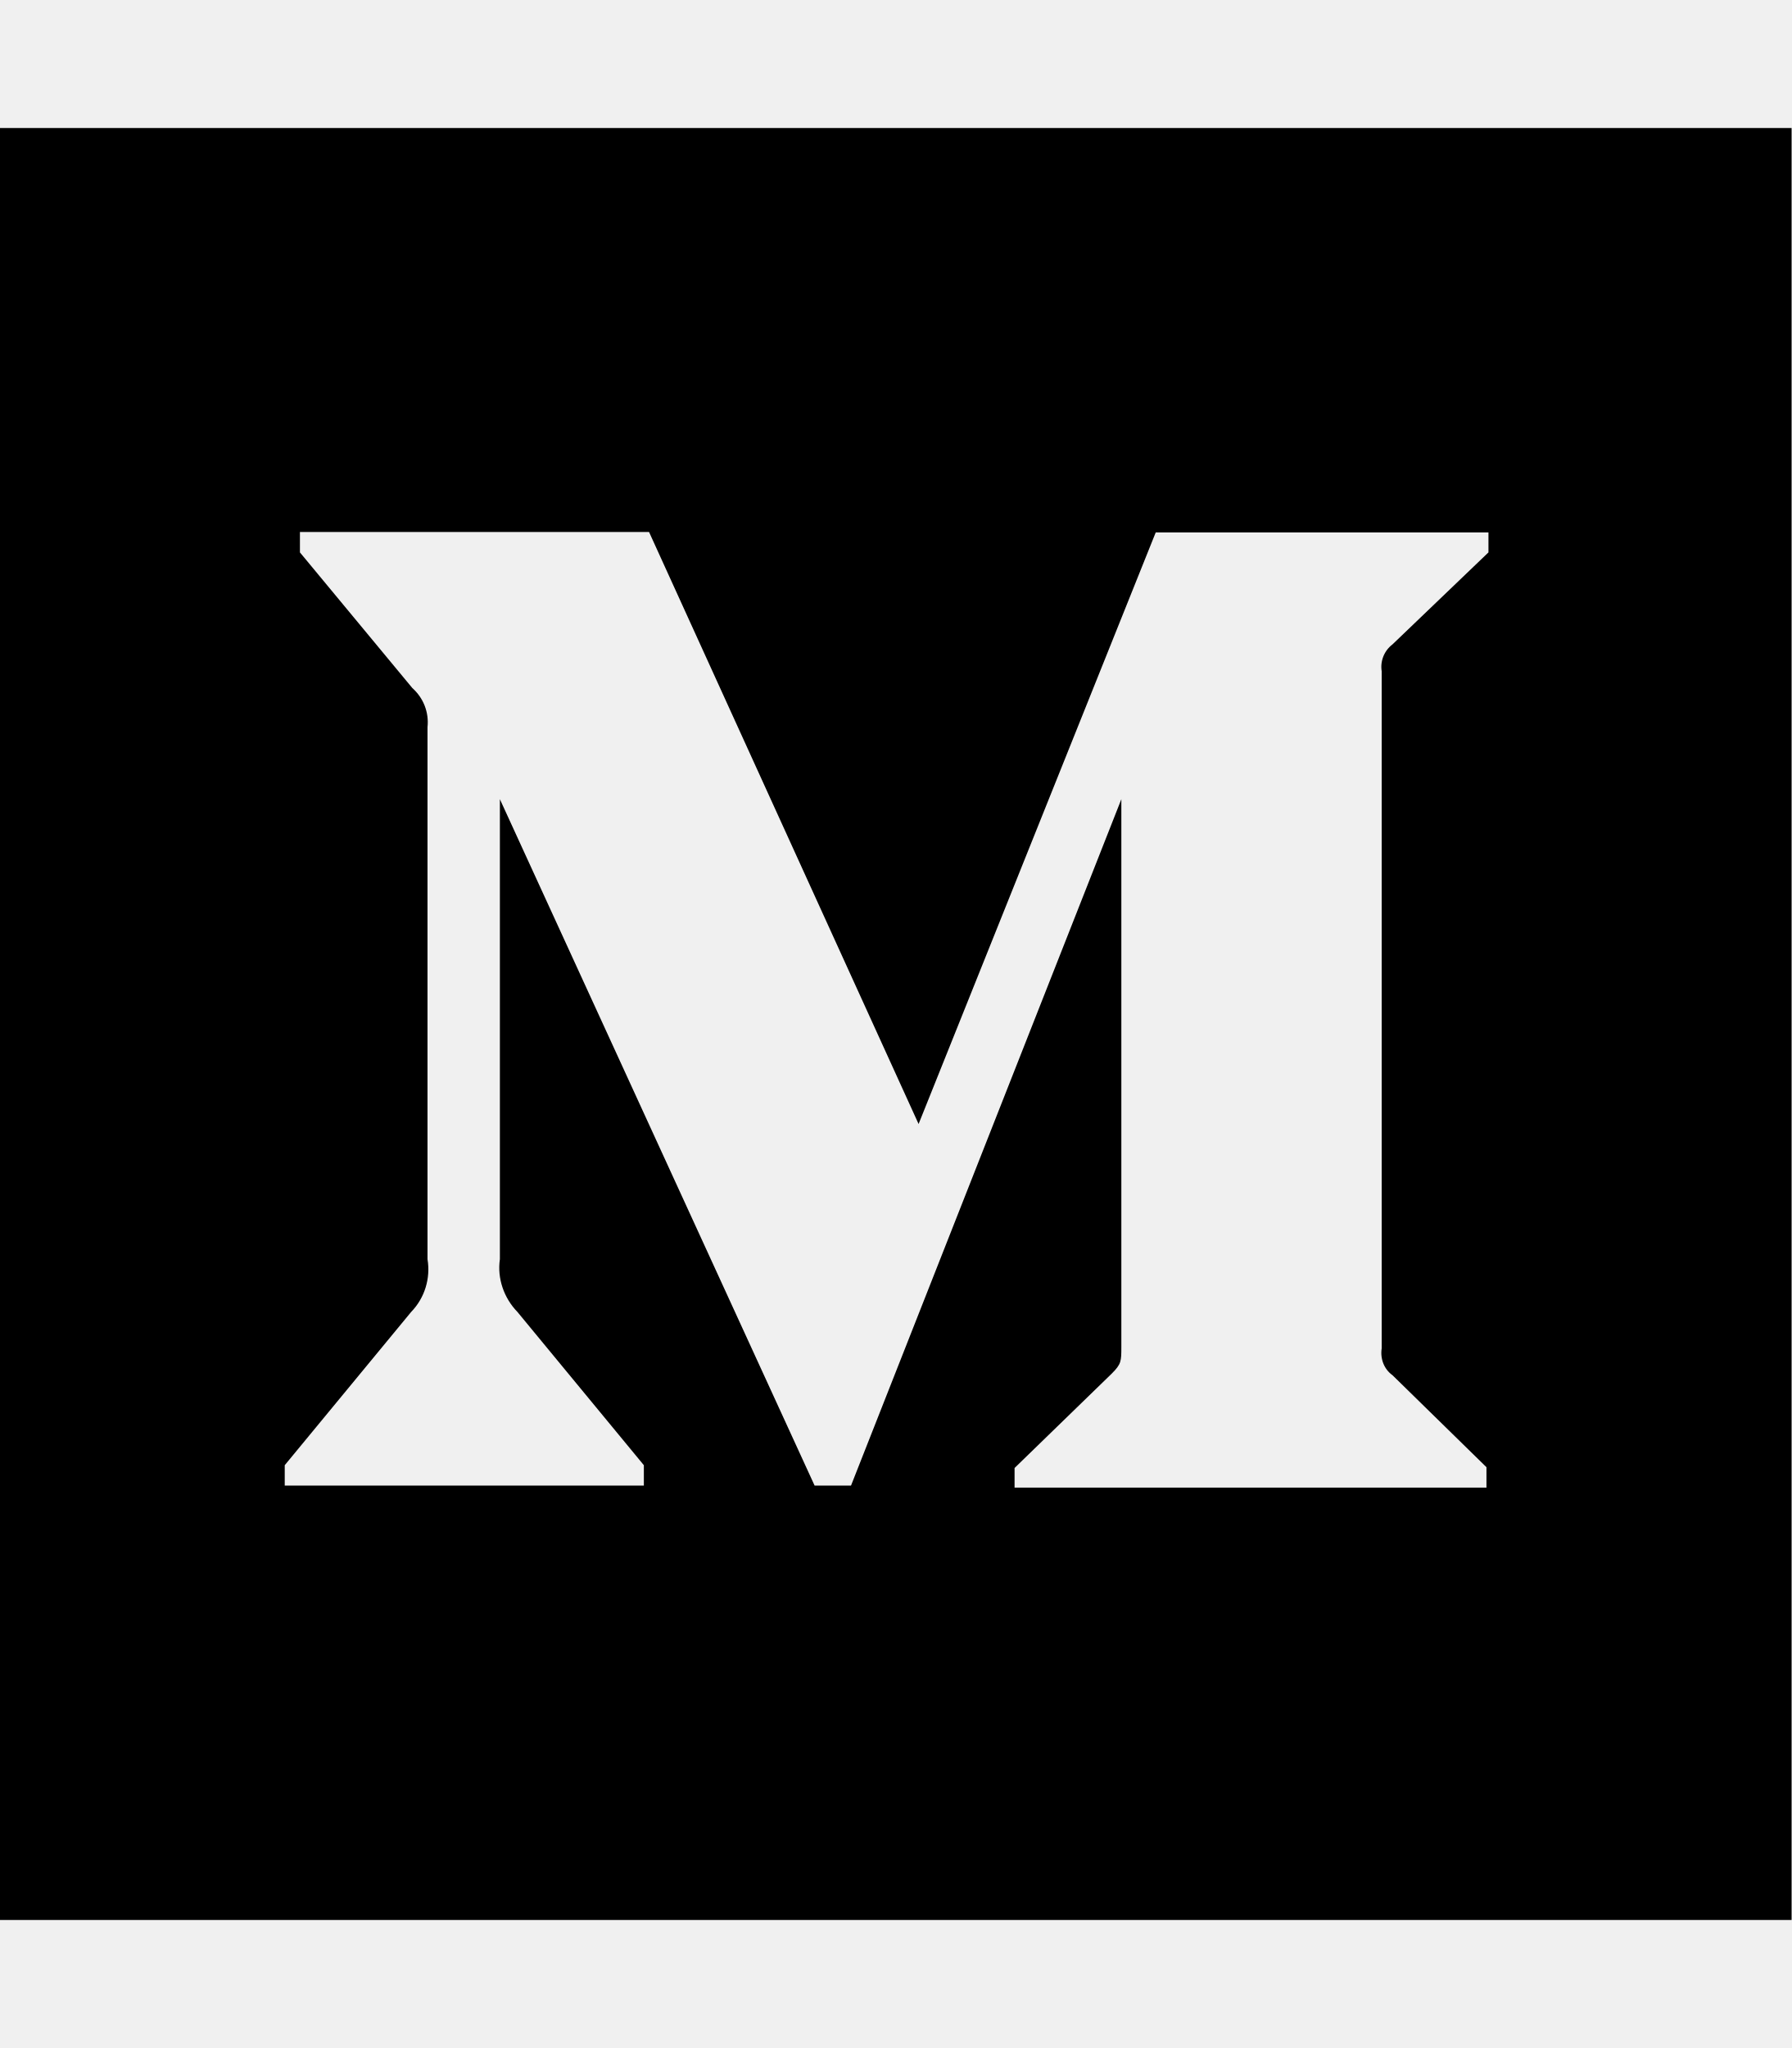
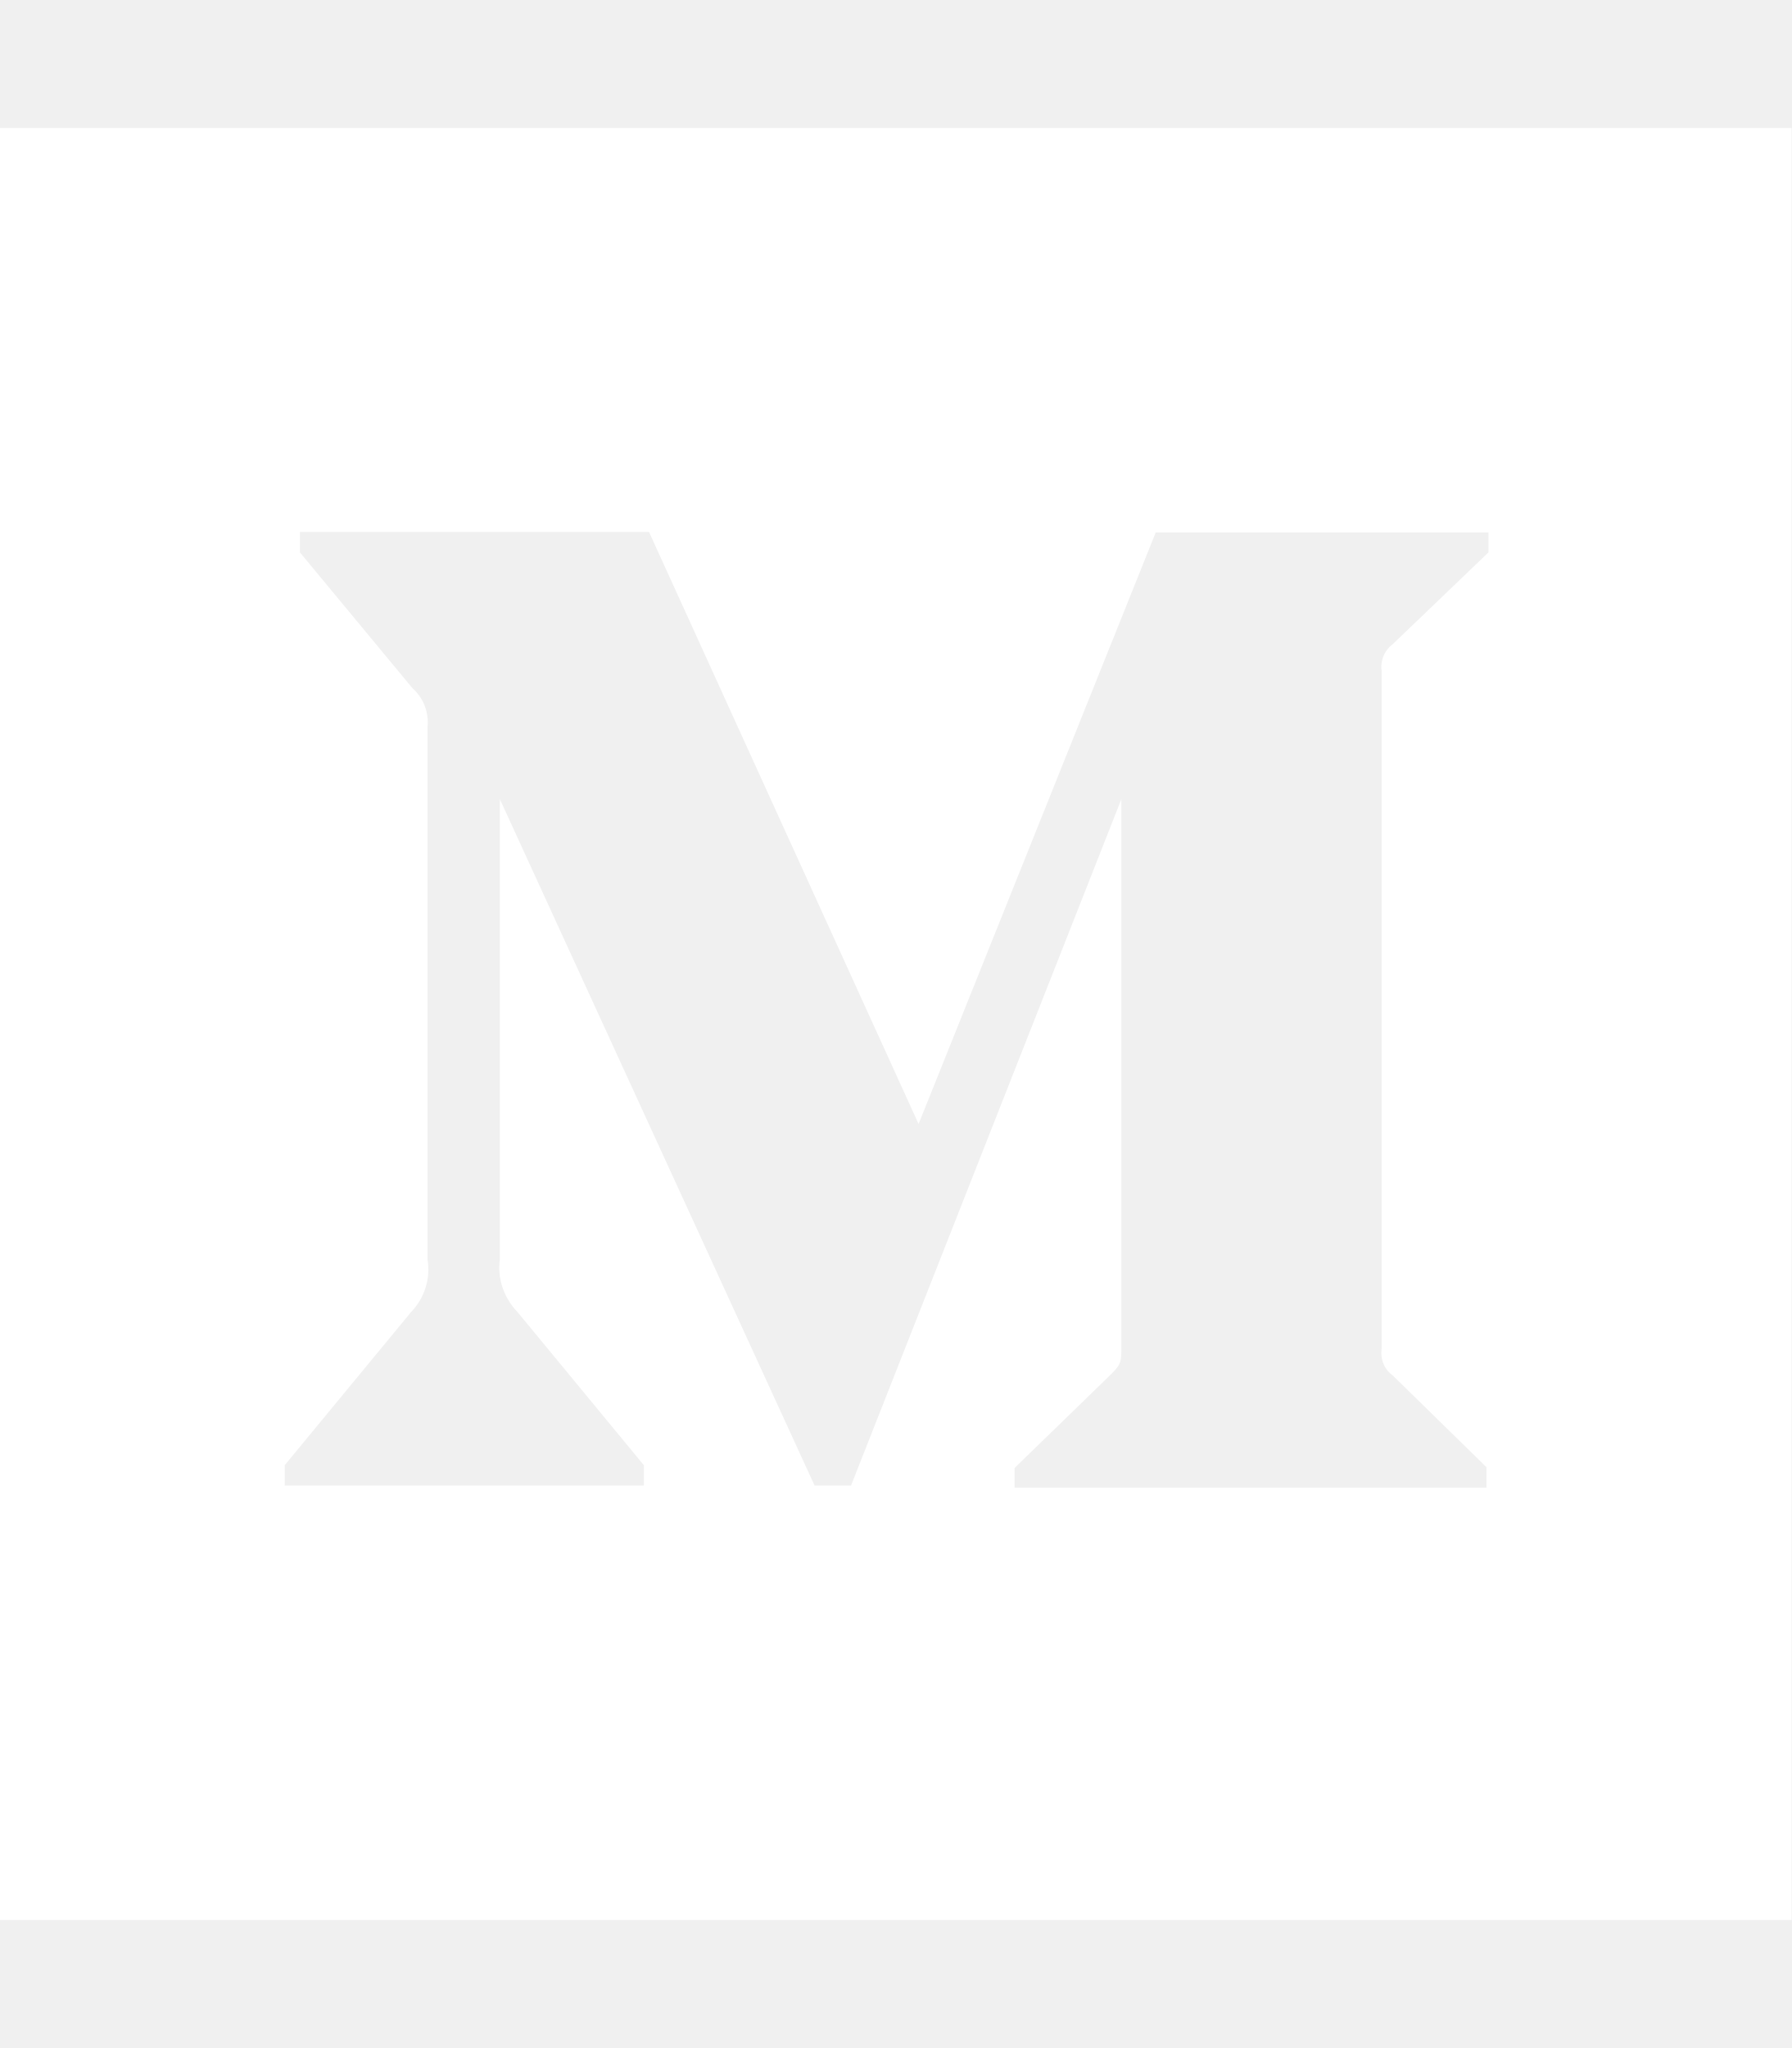
<svg xmlns="http://www.w3.org/2000/svg" viewBox="0 0 448 512">
-   <path d="M0 32v448h448V32H0zm372.2 106.1l-24 23c-2.1 1.6-3.1 4.2-2.7 6.7v169.3c-.4 2.6.6 5.2 2.7 6.7l23.5 23v5.1h-118V367l24.3-23.6c2.4-2.4 2.4-3.1 2.4-6.7V199.8l-67.6 171.6h-9.1L125 199.8v115c-.7 4.8 1 9.7 4.4 13.2l31.6 38.3v5.1H71.2v-5.1l31.6-38.3c3.4-3.5 4.9-8.4 4.1-13.2v-133c.4-3.7-1-7.3-3.8-9.8L75 138.1V133h87.3l67.4 148L289 133.1h83.2v5z" />
+   <path style="fill:#fff;" d="M0 32v448h448V32H0zm372.2 106.1l-24 23c-2.1 1.6-3.1 4.2-2.7 6.7v169.3c-.4 2.6.6 5.2 2.7 6.7l23.5 23v5.1h-118V367l24.3-23.6c2.4-2.4 2.4-3.1 2.4-6.7V199.8l-67.6 171.6h-9.1L125 199.8v115c-.7 4.8 1 9.7 4.4 13.2l31.6 38.3v5.1H71.2v-5.1l31.6-38.3c3.4-3.5 4.9-8.4 4.1-13.2v-133c.4-3.7-1-7.3-3.8-9.8L75 138.1V133h87.3l67.4 148L289 133.1h83.2v5z" />
</svg>
